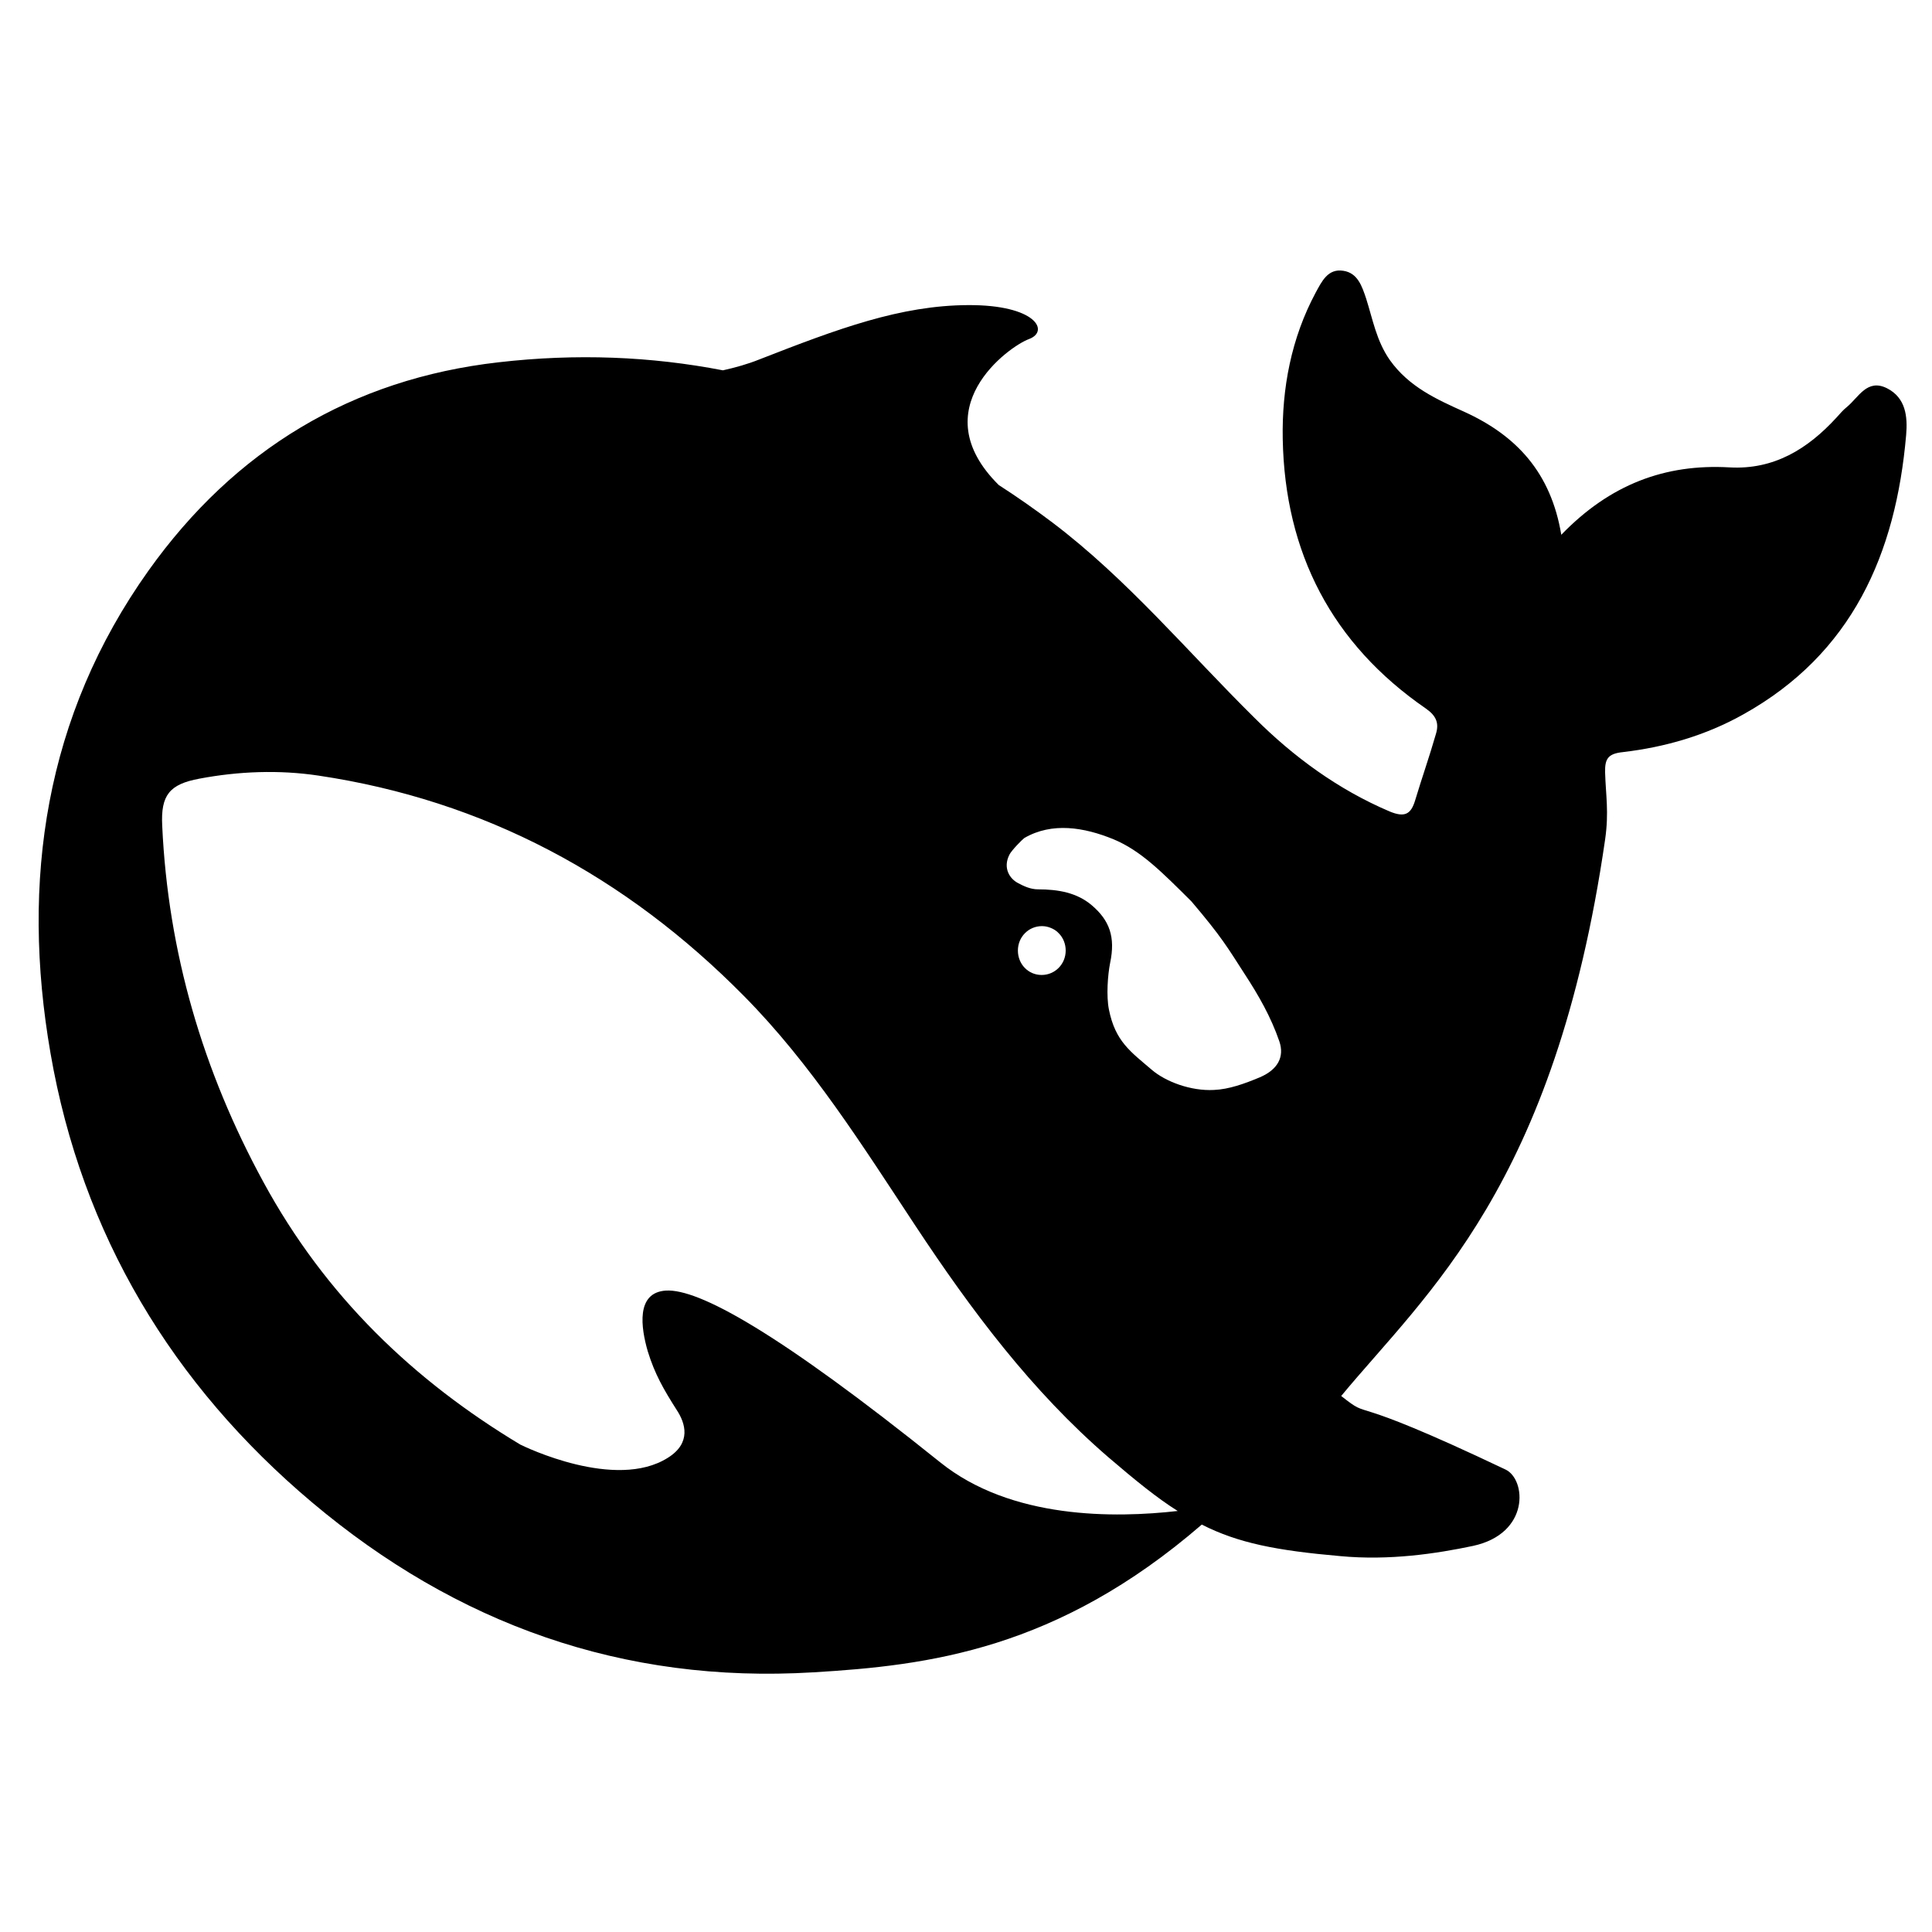
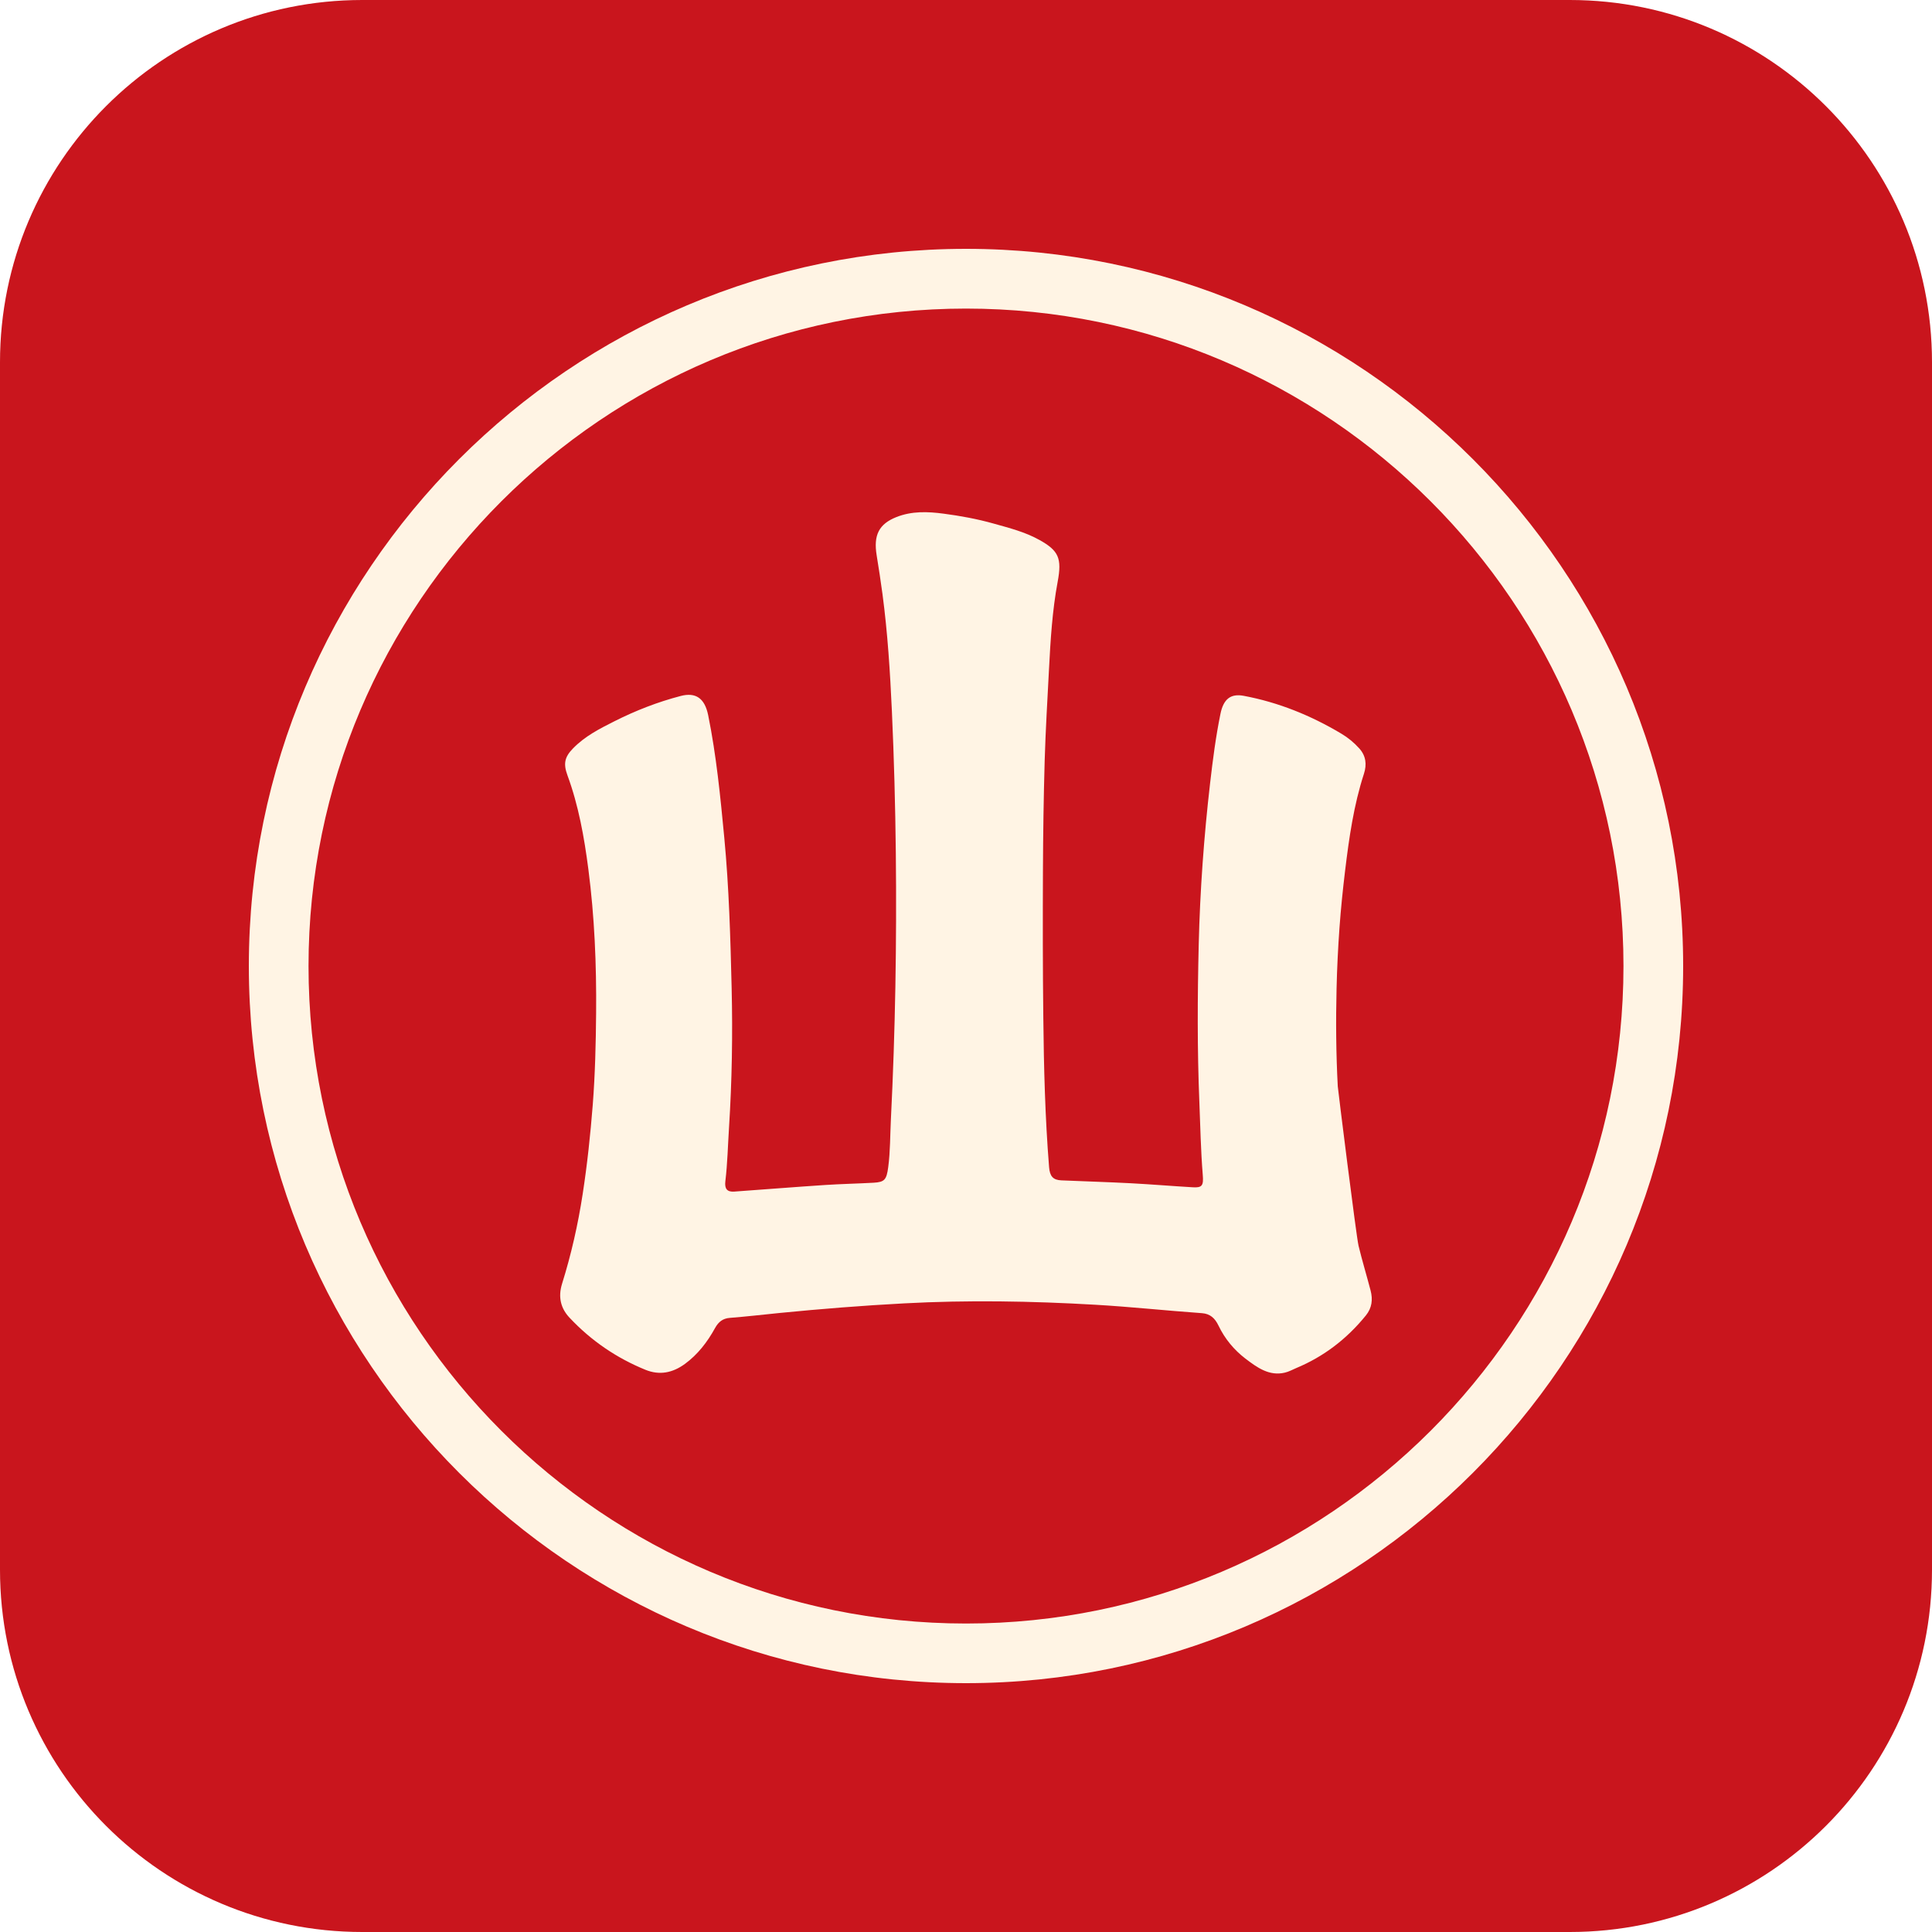
- <svg xmlns="http://www.w3.org/2000/svg" width="50" height="50" viewBox="0 0 50 50" fill="none">
-   <path id="path" d="M48.835 10.048C48.323 9.792 48.102 10.28 47.803 10.528C47.701 10.608 47.614 10.712 47.527 10.808C46.779 11.624 45.905 12.16 44.762 12.096C43.092 12 41.666 12.536 40.406 13.84C40.138 12.232 39.248 11.272 37.893 10.656C37.184 10.336 36.467 10.016 35.97 9.32C35.623 8.824 35.529 8.272 35.356 7.728C35.246 7.4 35.135 7.064 34.765 7.008C34.363 6.944 34.206 7.288 34.048 7.576C33.418 8.752 33.173 10.048 33.197 11.36C33.252 14.312 34.474 16.664 36.9 18.336C37.176 18.528 37.247 18.72 37.16 19C36.995 19.576 36.797 20.136 36.624 20.712C36.514 21.08 36.349 21.16 35.962 21C34.631 20.432 33.481 19.592 32.464 18.576C30.739 16.872 29.179 14.992 27.233 13.52C26.776 13.176 26.319 12.856 25.847 12.552C23.862 10.584 26.107 8.968 26.627 8.776C27.17 8.576 26.816 7.888 25.059 7.896C23.302 7.904 21.695 8.504 19.647 9.304C19.348 9.424 19.032 9.512 18.709 9.584C16.85 9.224 14.92 9.144 12.903 9.376C9.106 9.808 6.073 11.64 3.843 14.768C1.165 18.528 0.534 22.8 1.307 27.256C2.118 31.952 4.466 35.84 8.074 38.88C11.816 42.032 16.125 43.576 21.041 43.28C24.027 43.104 27.352 42.696 31.102 39.456C32.047 39.936 33.04 40.128 34.686 40.272C35.955 40.392 37.176 40.208 38.121 40.008C39.602 39.688 39.499 38.288 38.964 38.032C34.623 35.968 35.576 36.808 34.71 36.128C36.916 33.464 40.24 30.696 41.54 21.728C41.643 21.016 41.556 20.568 41.54 19.992C41.532 19.64 41.611 19.504 42.005 19.464C43.092 19.336 44.148 19.032 45.117 18.488C47.929 16.92 49.064 14.344 49.331 11.256C49.371 10.784 49.324 10.296 48.835 10.048ZM24.326 37.84C20.12 34.464 18.079 33.352 17.236 33.4C16.448 33.448 16.59 34.368 16.763 34.968C16.944 35.56 17.181 35.968 17.512 36.488C17.74 36.832 17.898 37.344 17.283 37.728C15.928 38.584 13.573 37.44 13.462 37.384C10.721 35.736 8.428 33.56 6.813 30.584C5.253 27.72 4.348 24.648 4.198 21.368C4.158 20.576 4.387 20.296 5.159 20.152C6.175 19.96 7.223 19.92 8.239 20.072C12.533 20.712 16.189 22.672 19.253 25.776C21.002 27.544 22.325 29.656 23.689 31.72C25.138 33.912 26.698 36 28.683 37.712C29.384 38.312 29.943 38.768 30.479 39.104C28.864 39.288 26.17 39.328 24.326 37.84ZM26.343 24.6C26.343 24.248 26.619 23.968 26.966 23.968C27.044 23.968 27.115 23.984 27.178 24.008C27.265 24.04 27.344 24.088 27.407 24.16C27.517 24.272 27.58 24.432 27.58 24.6C27.58 24.952 27.304 25.232 26.957 25.232C26.611 25.232 26.343 24.952 26.343 24.6ZM32.606 27.88C32.205 28.048 31.803 28.192 31.416 28.208C30.818 28.24 30.164 27.992 29.81 27.688C29.258 27.216 28.864 26.952 28.699 26.128C28.628 25.776 28.668 25.232 28.73 24.92C28.872 24.248 28.714 23.816 28.25 23.424C27.872 23.104 27.391 23.016 26.863 23.016C26.666 23.016 26.485 22.928 26.351 22.856C26.13 22.744 25.949 22.464 26.123 22.12C26.178 22.008 26.446 21.736 26.509 21.688C27.226 21.272 28.053 21.408 28.817 21.72C29.526 22.016 30.061 22.56 30.834 23.328C31.622 24.256 31.763 24.512 32.212 25.208C32.567 25.752 32.89 26.312 33.11 26.952C33.245 27.352 33.071 27.68 32.606 27.88Z" fill="#000" fill-opacity="1" fill-rule="nonzero" />
+ <svg xmlns="http://www.w3.org/2000/svg" width="1024" height="1024" viewBox="0 0 1024 1024">
+   <path fill="#C9151D" d="M192 0H832C938.04 0 1024 85.96 1024 192V832C1024 938.04 938.04 1024 832 1024H192C85.96 1024 0 938.04 0 832V192C0 85.96 85.96 0 192 0Z" />
+   <g fill="#FFF4E4" transform="translate(-90.3148 -235.8756) scale(2.78)">
+     <path d="m291.49,322.32c.7,2.88,1.56,5.71,2.31,8.58.45,1.73.25,3.32-.89,4.73-3.7,4.57-8.13,7.89-13.25,10.03-.74.31-1.43.71-2.22.89-2.98.71-5.31-1-7.55-2.71-2.09-1.61-3.86-3.69-5.09-6.26-.68-1.42-1.6-2.26-3.15-2.37-6.8-.48-13.6-1.22-20.41-1.61-12.11-.7-24.23-.91-36.35-.26-7.92.42-15.83,1.05-23.74,1.83-3.18.32-6.36.69-9.54.94-1.27.1-2.11.71-2.78,1.91-1.49,2.72-3.33,5.08-5.74,6.85-2.39,1.75-4.89,2.22-7.56,1.13-5.41-2.21-10.28-5.47-14.47-9.94-1.65-1.76-2.21-3.9-1.41-6.47,1.74-5.57,3.04-11.29,3.93-17.11.87-5.63,1.47-11.3,1.92-17,.45-5.84.59-11.68.64-17.53.08-9.17-.3-18.32-1.48-27.39-.79-6.1-1.87-12.14-3.98-17.88-.83-2.25-.54-3.51,1.07-5.16,2.29-2.34,5.08-3.75,7.86-5.15,4.08-2.06,8.29-3.69,12.65-4.83,2.87-.75,4.58.42,5.24,3.64,1.57,7.72,2.33,15.56,3.08,23.42.9,9.52,1.17,19.08,1.4,28.64.21,8.85.06,17.71-.5,26.55-.22,3.42-.29,6.86-.7,10.27-.18,1.47.36,2.06,1.69,1.97,5.79-.41,11.57-.88,17.36-1.26,3.07-.2,6.15-.26,9.22-.43,2.09-.12,2.46-.57,2.78-2.96.4-3.02.36-6.07.51-9.1.85-16.92,1.12-33.86.94-50.81-.1-9.03-.34-18.06-.75-27.07-.34-7.44-.81-14.89-1.79-22.27-.33-2.47-.71-4.94-1.11-7.39-.64-3.89.44-5.99,3.76-7.31,2.96-1.17,5.97-1.05,9-.65,3.21.42,6.41,1.01,9.54,1.89,2.98.84,6,1.59,8.78,3.15,3.61,2.02,4.26,3.47,3.43,7.92-1.03,5.53-1.37,11.14-1.66,16.76-.3,5.79-.65,11.59-.82,17.39-.2,6.97-.3,13.94-.33,20.92-.04,9.35-.04,18.7.07,28.04.1,9.52.34,19.04,1.1,28.52.14,1.75.76,2.45,2.35,2.52,4.42.19,8.84.32,13.25.55,3.94.21,7.87.54,11.81.77,1.77.11,2.06-.34,1.89-2.36-.38-4.63-.46-9.28-.65-13.92-.41-10.01-.36-20.03-.12-30.04.25-10.28.99-20.53,2.17-30.73.51-4.42,1.08-8.85,1.97-13.2.57-2.82,1.93-3.92,4.44-3.45,6.56,1.23,12.75,3.71,18.62,7.22,1.26.75,2.41,1.69,3.43,2.83,1.24,1.39,1.45,3.02.87,4.81-1.95,5.99-2.84,12.25-3.6,18.54-.43,3.58-.8,7.18-1.06,10.78-.28,3.87-.47,7.75-.56,11.64-.15,6.21-.1,12.42.23,18.63.03.53,3.54,28.67,3.95,30.34Z" />
+     <path d="m216.66,405.75c-75.39,0-136.73-61.33-136.73-136.73s61.34-136.73,136.73-136.73,136.73,61.34,136.73,136.73-61.34,136.73-136.73,136.73Zm0-262.07c-69.12,0-125.35,56.23-125.35,125.35s56.23,125.35,125.35,125.35,125.35-56.23,125.35-125.35-56.23-125.35-125.35-125.35Z" />
+   </g>
</svg>
